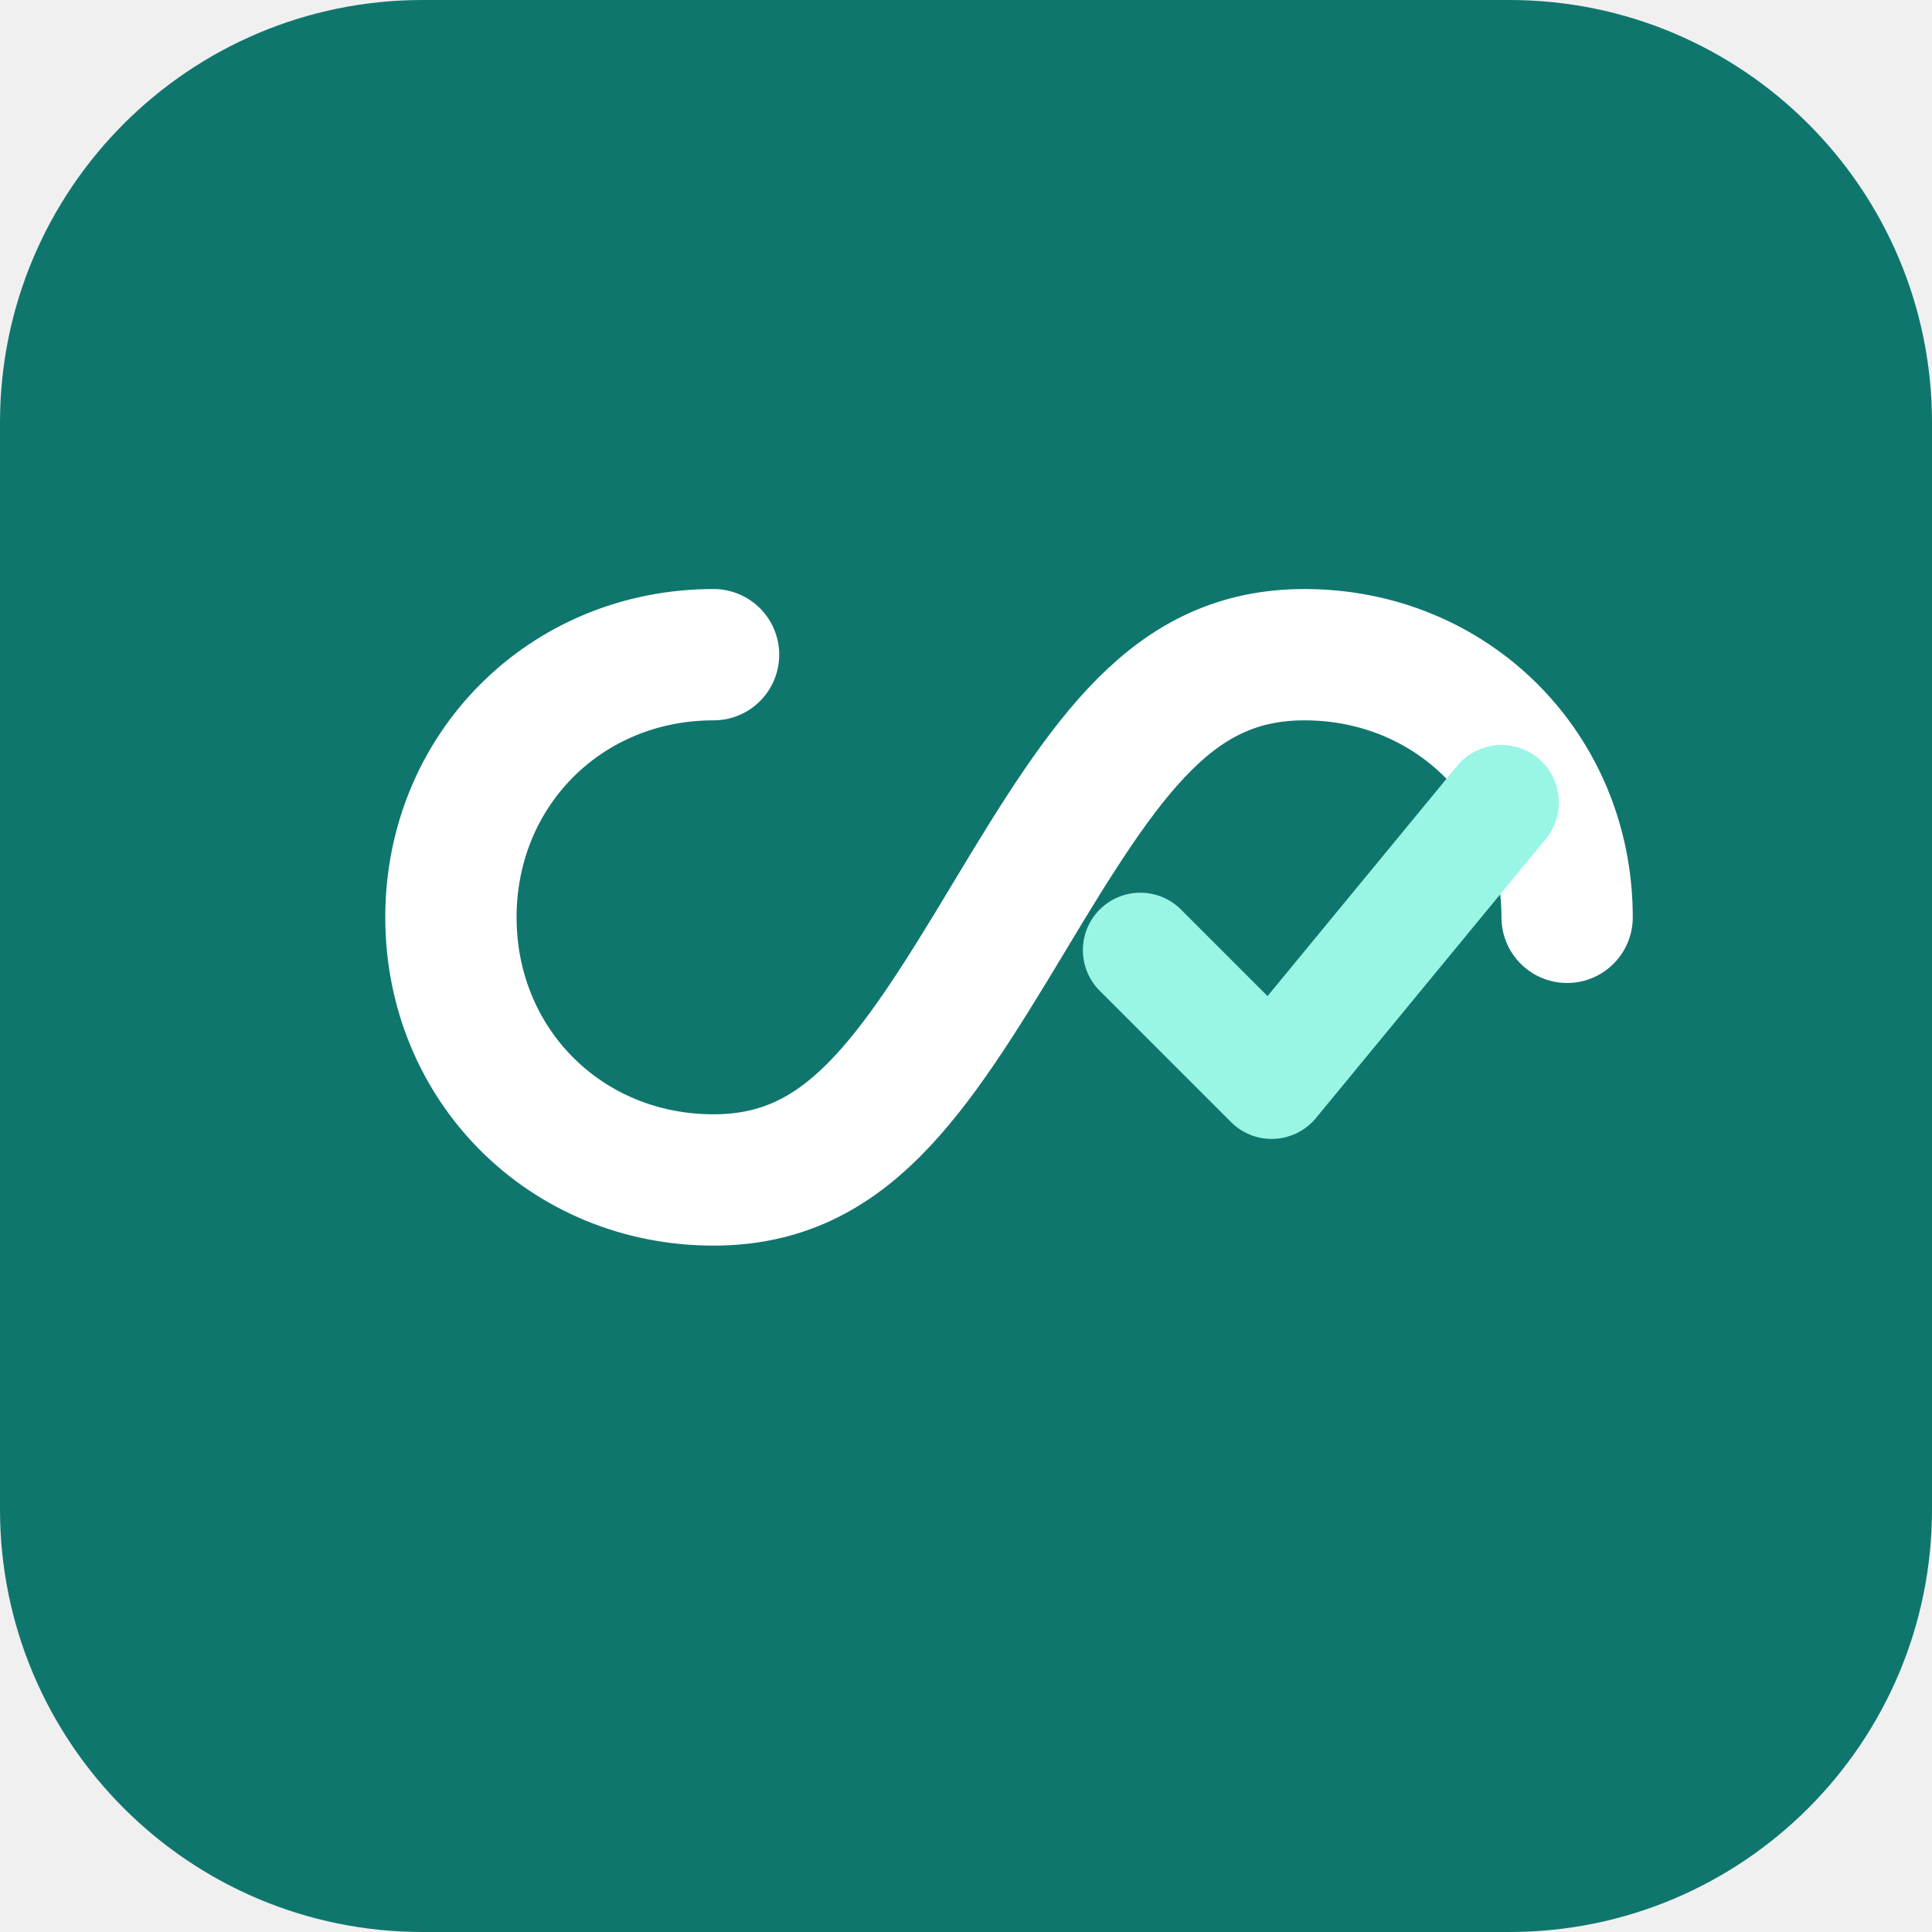
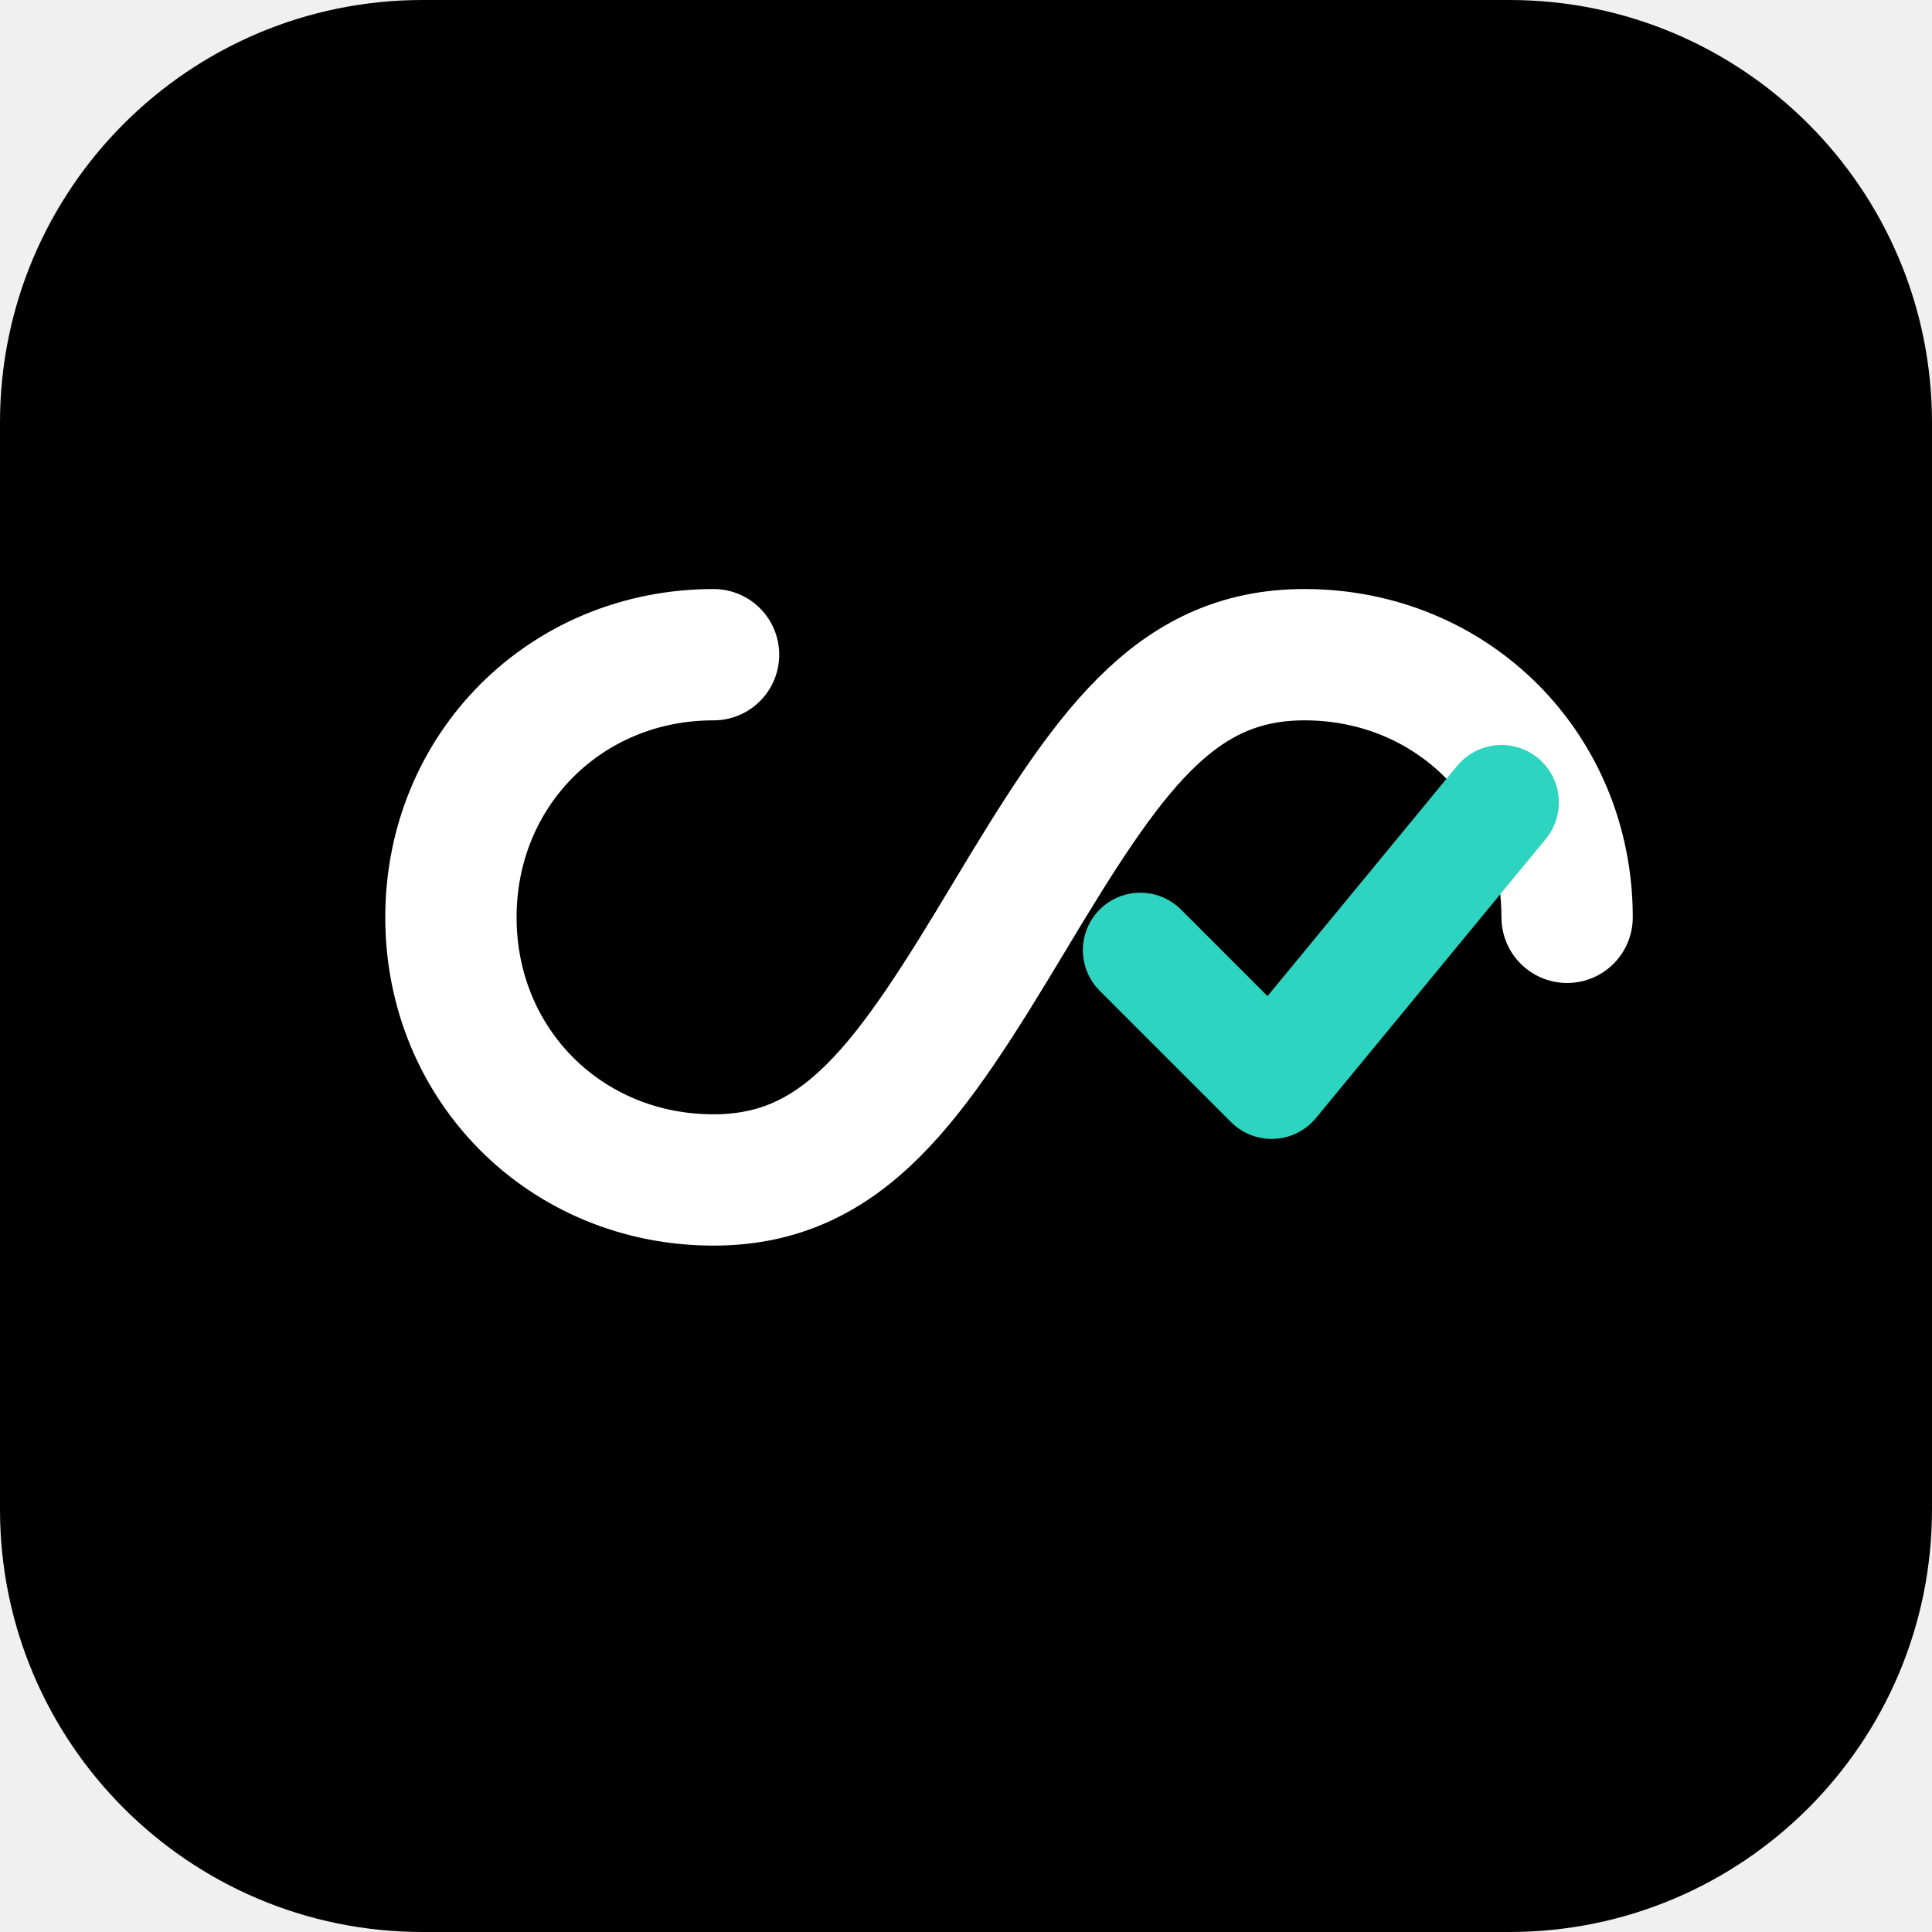
<svg xmlns="http://www.w3.org/2000/svg" viewBox="0 0 512 512">
-   <rect width="512" height="512" rx="112" fill="#0f766e" />
+   <rect width="512" height="512" rx="112" fill="#000" />
  <g transform="translate(76 130) scale(4.35)">
    <path d="M26 10c-9 0-16 7-16 16s7 16 16 16c8 0 12-6 18-16s10-16 18-16c9 0 16 7 16 16" fill="none" stroke="#fff" stroke-width="8" stroke-linecap="round" />
-     <path d="M52 28l8 8 14-17" fill="none" stroke="#99f6e4" stroke-width="7" stroke-linecap="round" stroke-linejoin="round" />
+     <path d="M52 28l8 8 14-17" fill="none" stroke="#2dd4bf" stroke-width="7" stroke-linecap="round" stroke-linejoin="round" />
  </g>
</svg>
